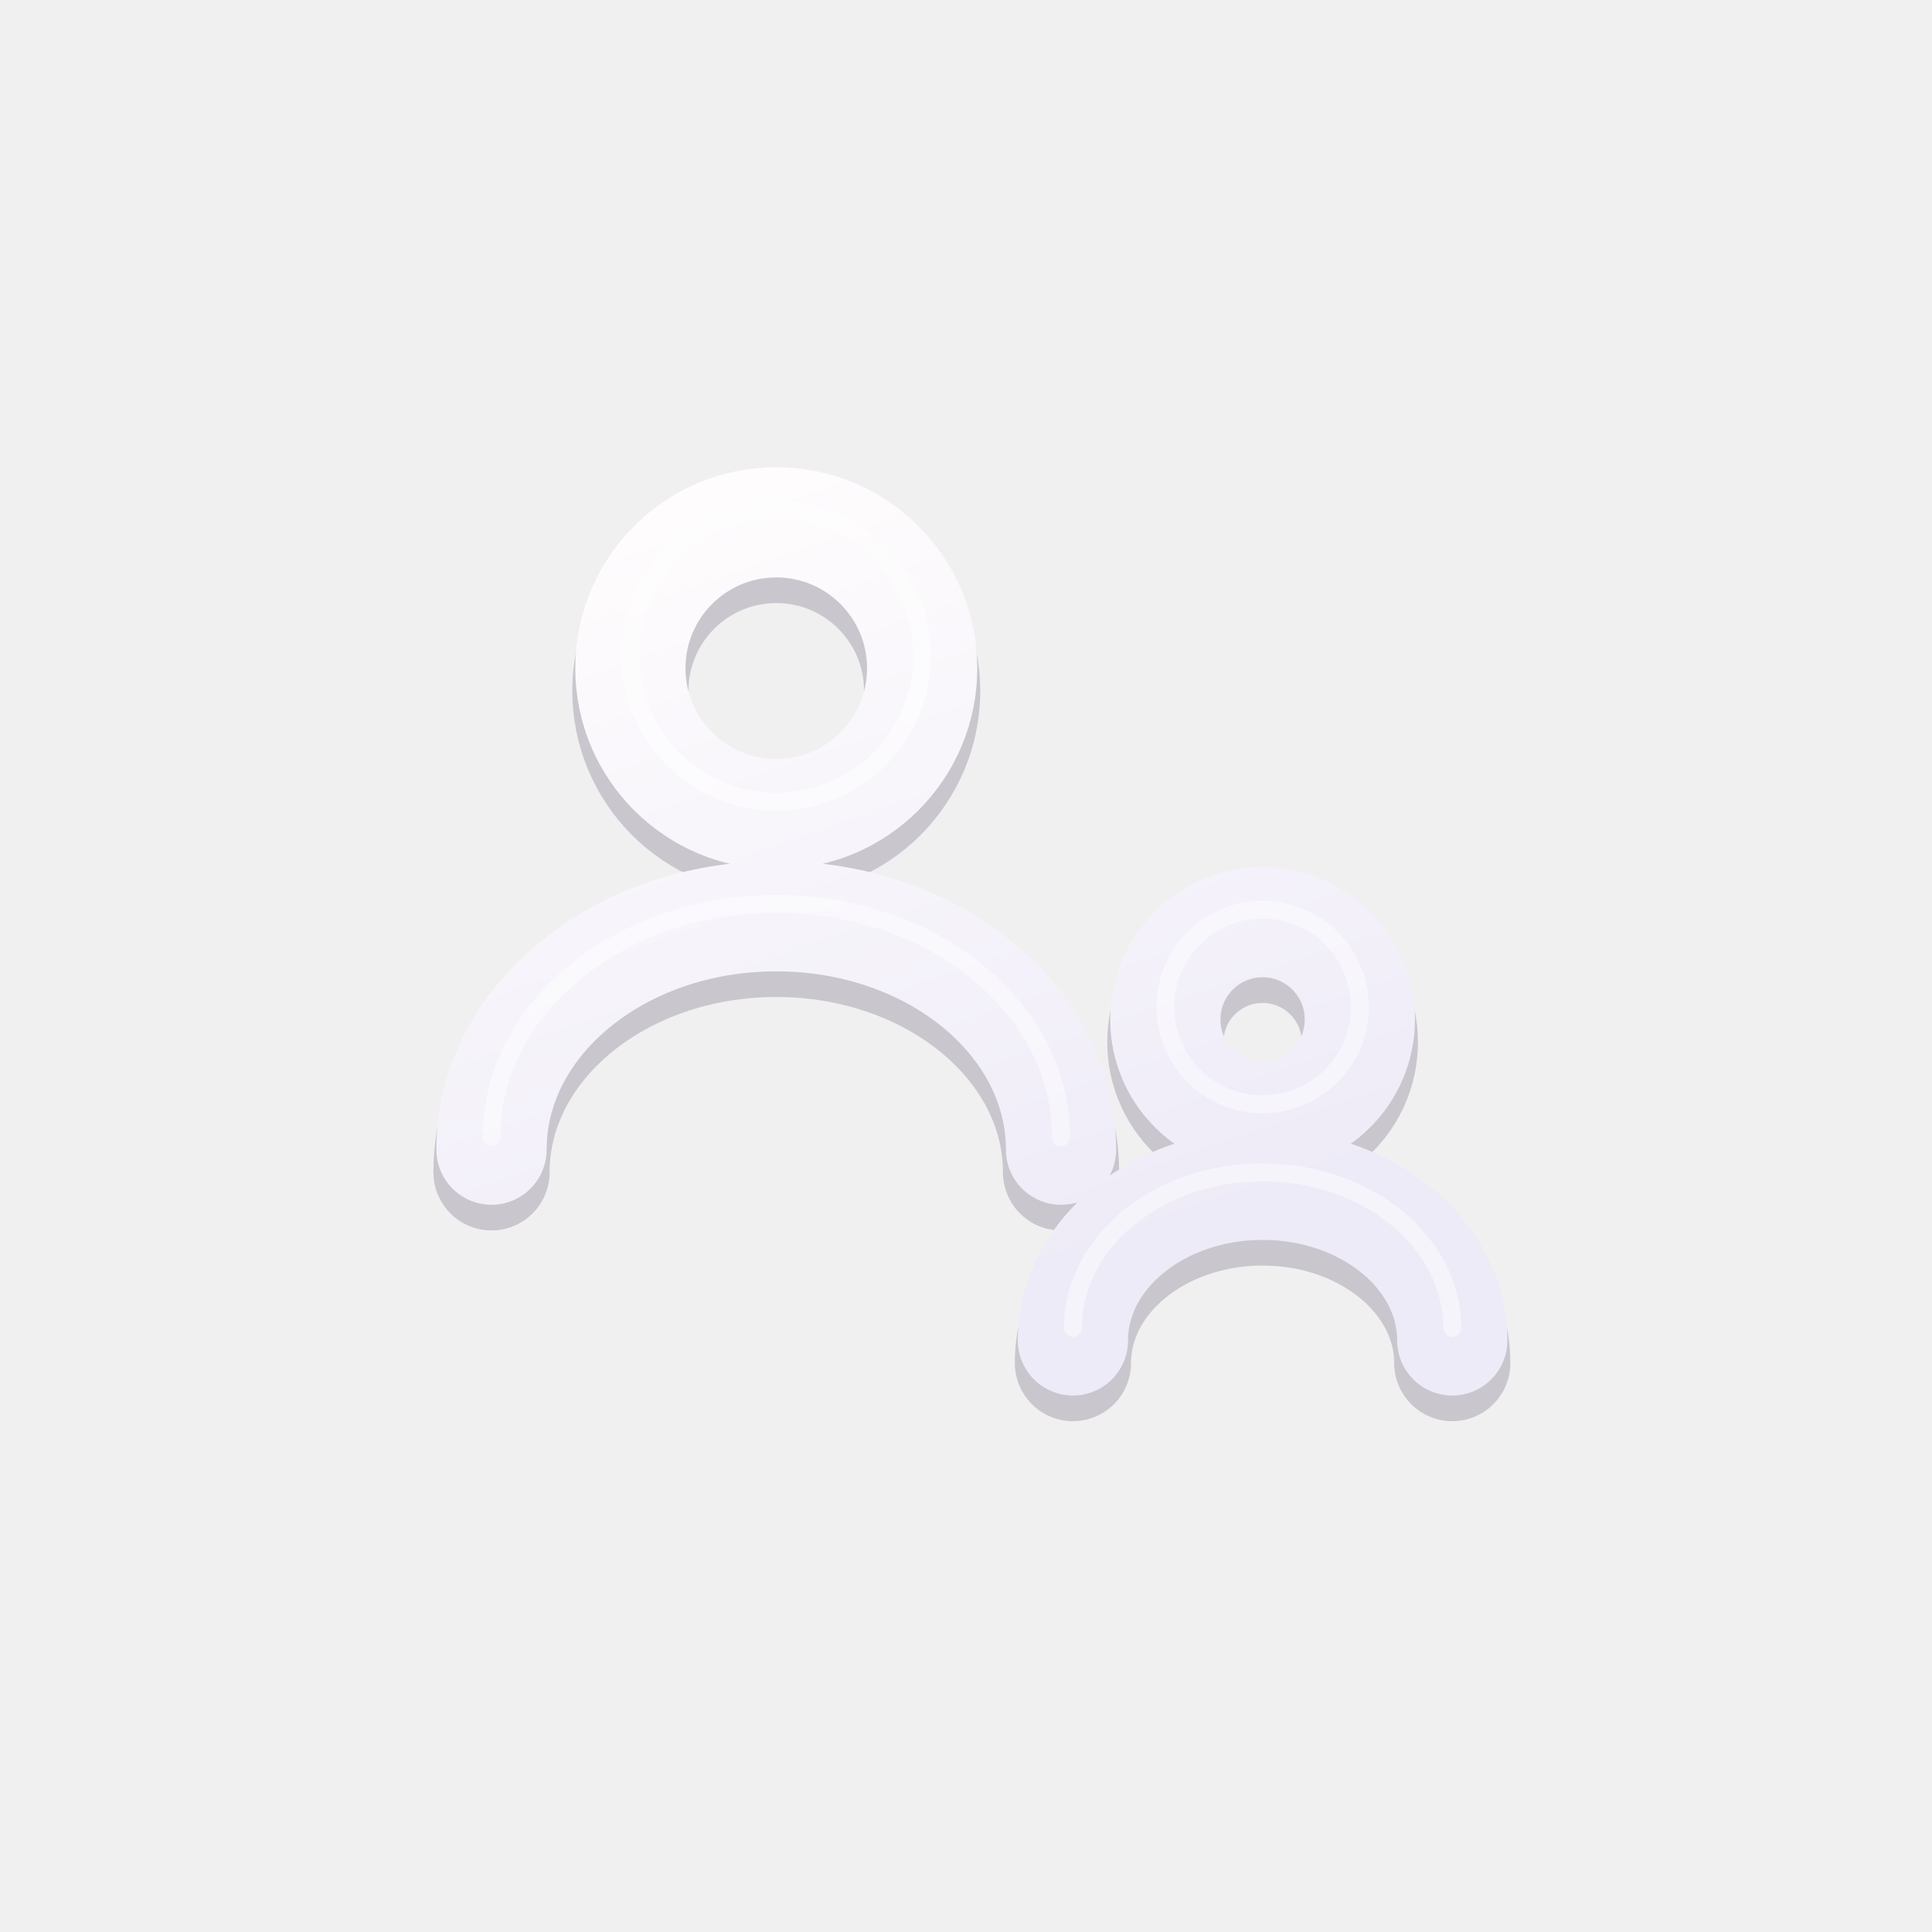
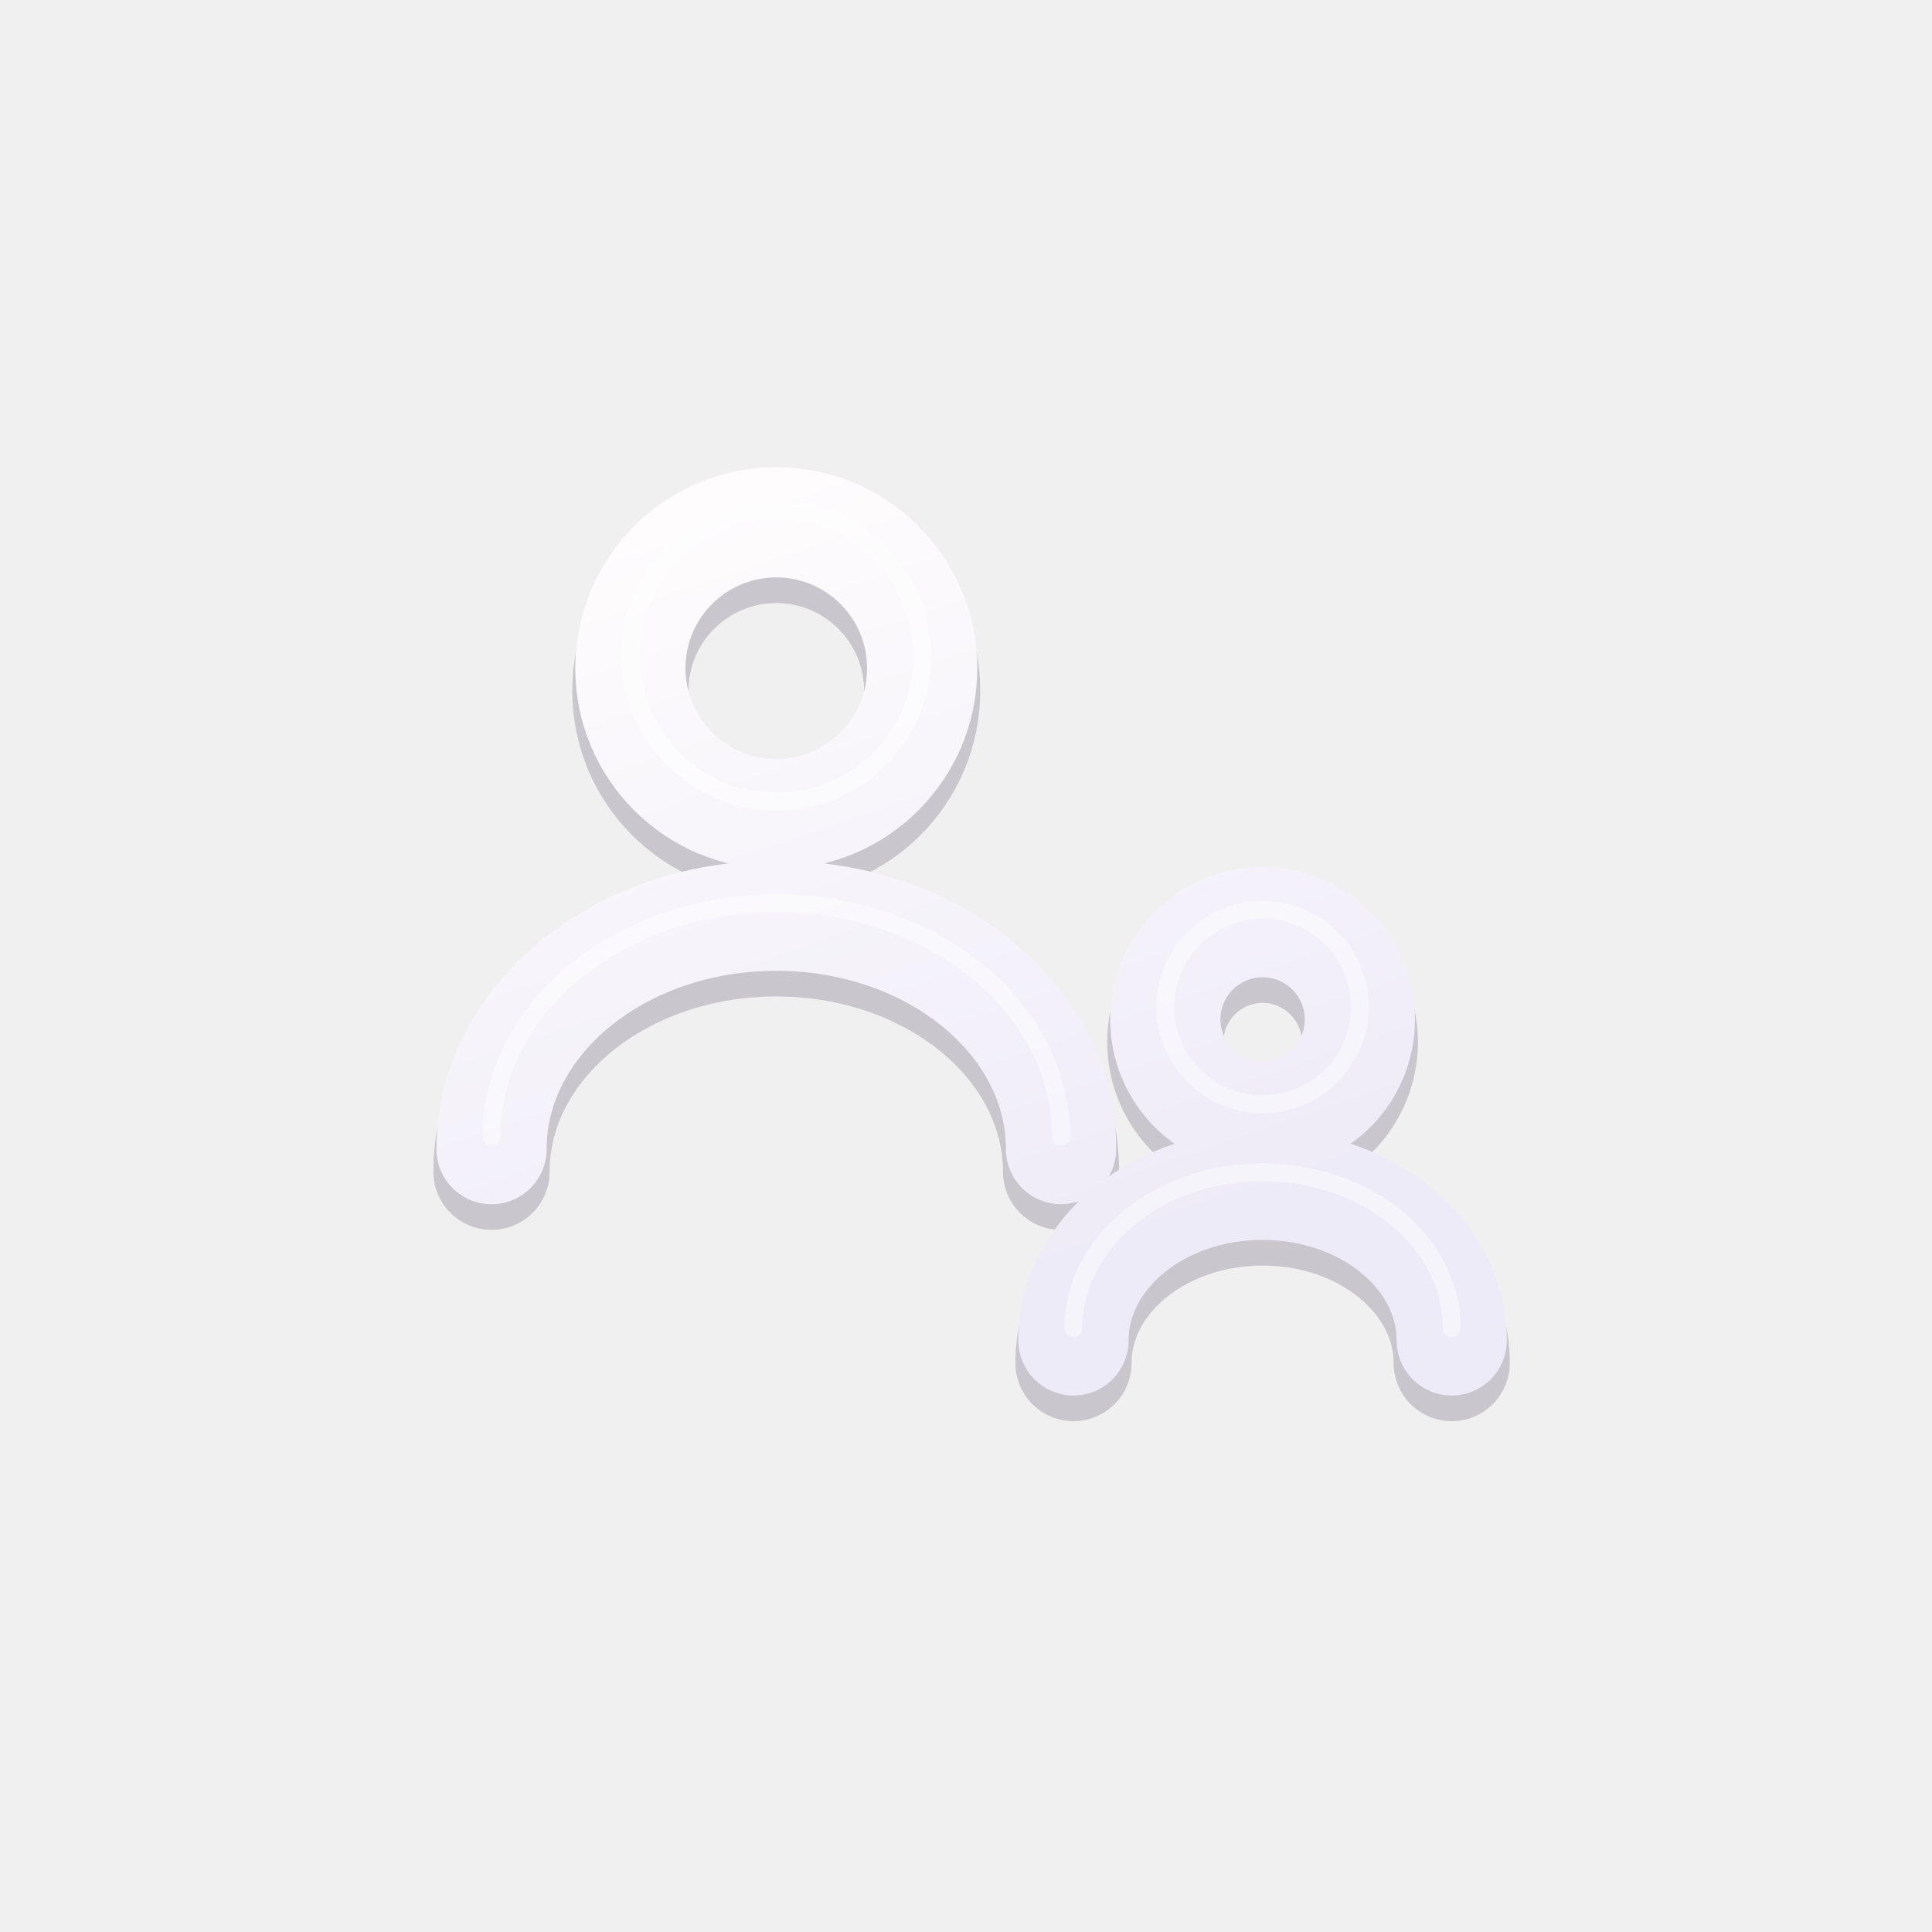
<svg xmlns="http://www.w3.org/2000/svg" width="512" height="512" viewBox="0 0 128 128">
  <defs>
    <linearGradient id="pearl" x2=".4" y2="1">
      <stop stop-color="#fffdfd" />
      <stop offset="1" stop-color="#eeebf8" />
    </linearGradient>
  </defs>
  <g transform="translate(21 21) scale(3.58)" fill="none" stroke-linecap="round" stroke-linejoin="round">
    <g stroke="#574966" opacity=".25" stroke-width="2.15" transform="translate(0 .42)">
-       <path d="M5.8 6.5A2.7 2.7 0 1 0 11.2 6.5A2.7 2.7 0 1 0 5.8 6.5ZM3.23 15.41A5.27 4.32 0 0 1 13.77 15.41M15.7 13A1.8 1.8 0 1 0 19.3 13A1.8 1.8 0 1 0 15.7 13ZM13.99 18.94A3.51 2.88 0 0 1 21.01 18.94" />
+       <path d="M5.8 6.5A2.7 2.7 0 1 0 11.2 6.5A2.7 2.7 0 1 0 5.8 6.5ZM3.23 15.4A5.27 4.32 0 0 1 13.77 15.4M15.7 13A1.8 1.8 0 1 0 19.3 13A1.8 1.8 0 1 0 15.7 13ZM14 18.94A3.5 2.88 0 0 1 21 18.94" />
    </g>
    <g stroke="url(#pearl)" stroke-width="2.04">
-       <path d="M5.8 6.5A2.7 2.7 0 1 0 11.2 6.5A2.7 2.7 0 1 0 5.8 6.5ZM3.23 15.41A5.27 4.32 0 0 1 13.77 15.41M15.7 13A1.8 1.8 0 1 0 19.3 13A1.8 1.8 0 1 0 15.7 13ZM13.99 18.94A3.51 2.88 0 0 1 21.01 18.94" />
+       <path d="M5.8 6.5A2.7 2.7 0 1 0 11.2 6.5A2.7 2.7 0 1 0 5.8 6.5ZM3.23 15.4A5.27 4.32 0 0 1 13.77 15.4M15.7 13A1.8 1.8 0 1 0 19.3 13A1.8 1.8 0 1 0 15.7 13ZM14 18.94A3.5 2.88 0 0 1 21 18.94" />
    </g>
    <g stroke="#fff" opacity=".44" stroke-width=".33" transform="translate(0 -.23)">
-       <path d="M5.8 6.5A2.7 2.7 0 1 0 11.2 6.5A2.7 2.7 0 1 0 5.8 6.5ZM3.23 15.41A5.27 4.32 0 0 1 13.77 15.41M15.7 13A1.8 1.8 0 1 0 19.3 13A1.8 1.8 0 1 0 15.7 13ZM13.99 18.94A3.51 2.88 0 0 1 21.01 18.94" />
+       <path d="M5.8 6.5A2.7 2.7 0 1 0 11.2 6.5A2.7 2.7 0 1 0 5.8 6.5ZM3.23 15.4A5.27 4.32 0 0 1 13.77 15.4M15.7 13A1.8 1.8 0 1 0 19.3 13A1.8 1.8 0 1 0 15.7 13ZM14 18.94A3.5 2.88 0 0 1 21 18.94" />
    </g>
  </g>
</svg>
